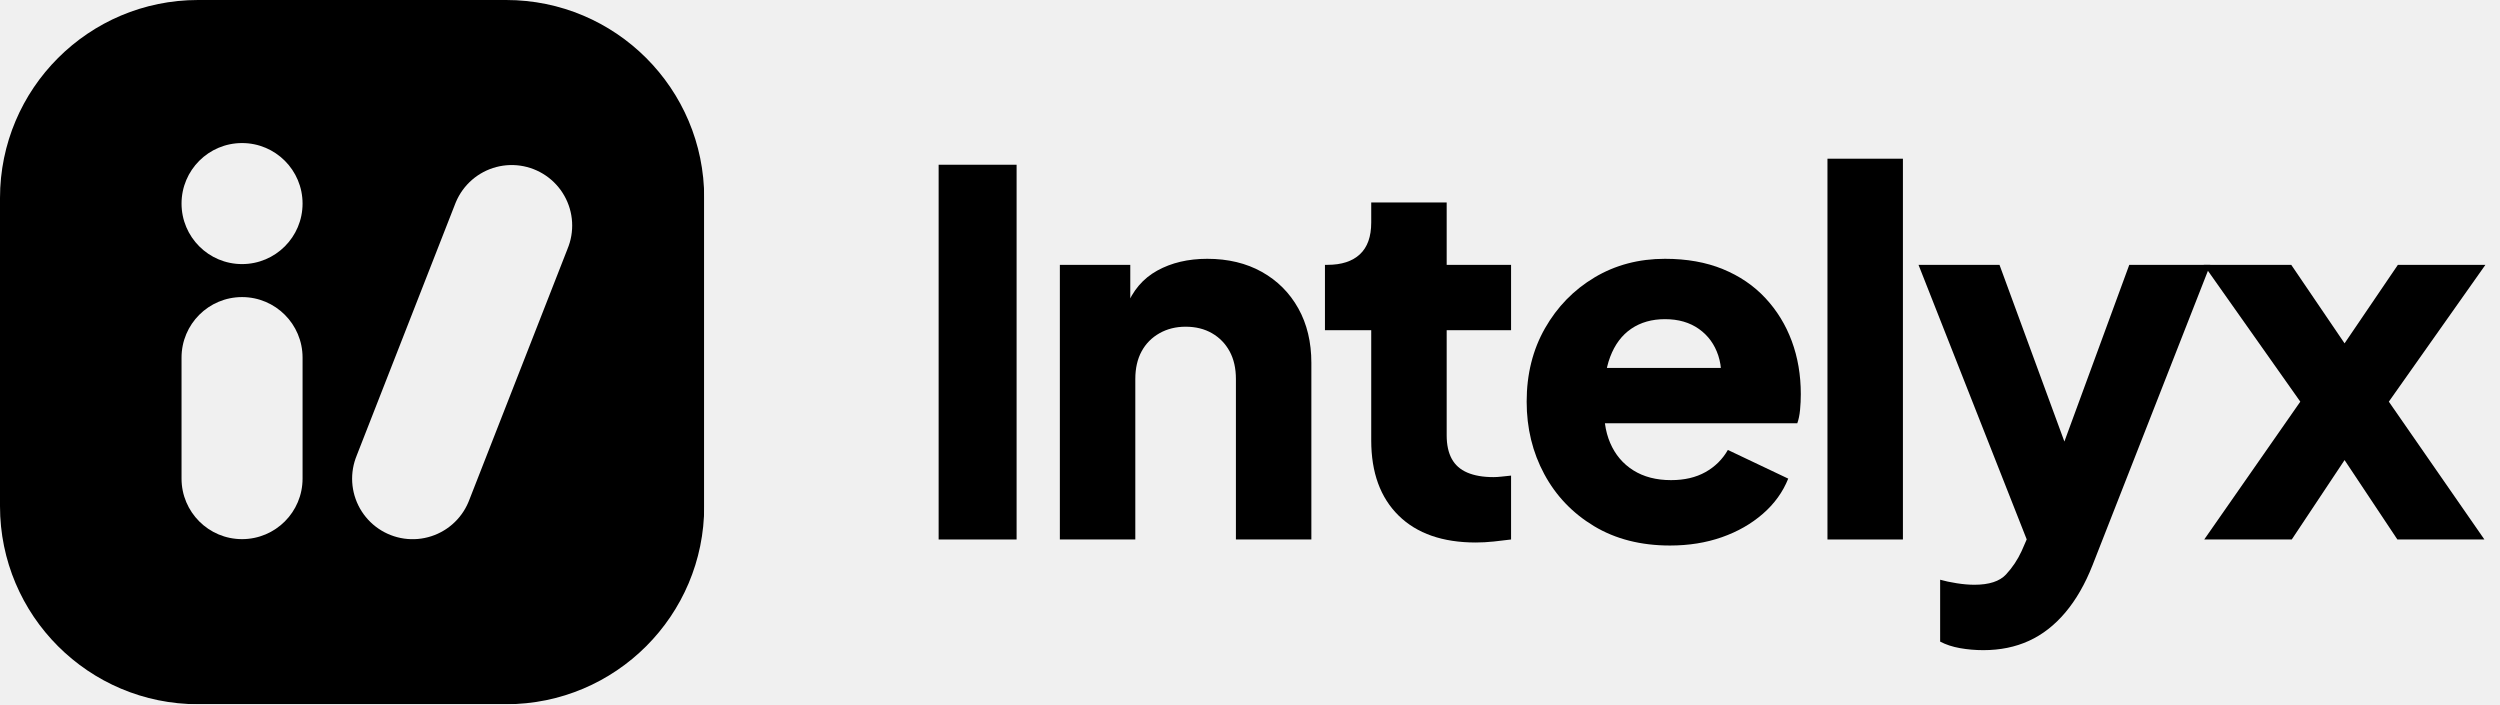
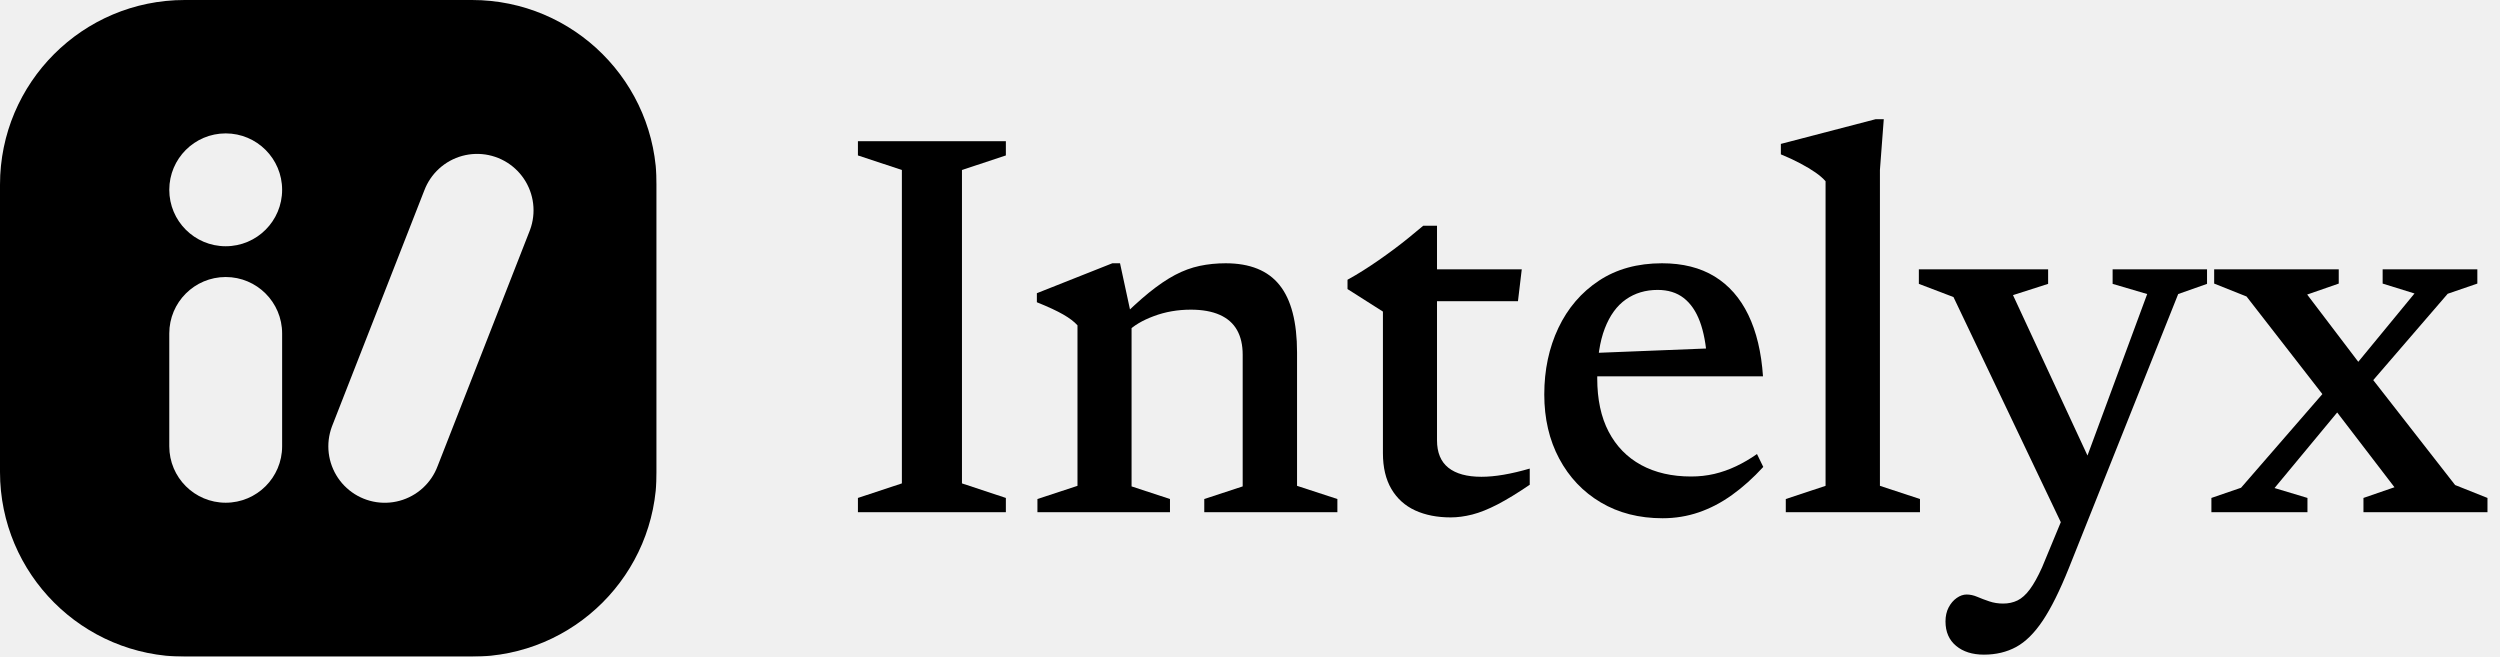
- <svg xmlns="http://www.w3.org/2000/svg" viewBox="0 0 497 140" width="497" height="140" role="img" aria-labelledby="title">
+ <svg xmlns="http://www.w3.org/2000/svg" viewBox="0 0 533 140" width="533" height="140" role="img" aria-labelledby="title">
  <mask id="k">
    <rect width="140" height="140" fill="#fff" />
    <g fill="#000">
      <circle cx="48.12" cy="40.47" r="12.03" />
      <rect x="36.09" y="59.06" width="24.06" height="48.12" rx="12.03" />
    </g>
    <g stroke="#000">
      <path d="M82.03 95.16 101.72 44.84" fill="none" stroke-width="24.06" stroke-linecap="round" />
    </g>
  </mask>
  <g fill="#000000" mask="url(#k)">
    <rect x="0" y="0" width="140" height="140" rx="39.38" />
  </g>
  <g fill="#000000">
-     <path d="M186.6 107.25V32.75H202.1V107.25Z" />
-     <path d="M210.7 107.25V52.65H224.7V63.45L223.9 61.05Q225.8 56.15 230.05 53.8Q234.3 51.45 240 51.45Q246.2 51.45 250.85 54.05Q255.5 56.65 258.1 61.3Q260.7 65.95 260.7 72.15V107.25H245.7V75.35Q245.7 72.15 244.45 69.85Q243.2 67.55 240.95 66.25Q238.7 64.95 235.7 64.95Q232.8 64.95 230.5 66.25Q228.2 67.55 226.95 69.85Q225.7 72.15 225.7 75.35V107.25Z" />
-     <path d="M293.4 107.85Q283.5 107.85 278.05 102.5Q272.6 97.15 272.6 87.55V65.65H263.4V52.65H263.9Q268.1 52.65 270.35 50.55Q272.6 48.45 272.6 44.25V40.25H287.6V52.65H300.4V65.65H287.6V86.55Q287.6 89.35 288.6 91.2Q289.6 93.05 291.7 93.95Q293.8 94.85 296.9 94.85Q297.6 94.85 298.5 94.75Q299.4 94.65 300.4 94.55V107.25Q298.9 107.45 297 107.65Q295.1 107.85 293.4 107.85Z" />
-     <path d="M332 108.45Q323.3 108.45 316.9 104.6Q310.5 100.75 307 94.25Q303.5 87.75 303.5 79.85Q303.5 71.65 307.15 65.25Q310.8 58.85 317 55.15Q323.2 51.45 331 51.45Q337.5 51.45 342.5 53.5Q347.5 55.55 350.95 59.25Q354.4 62.95 356.2 67.8Q358 72.65 358 78.35Q358 79.95 357.85 81.5Q357.7 83.05 357.3 84.15H316.4V73.15H348.8L341.7 78.35Q342.7 74.05 341.6 70.7Q340.5 67.35 337.75 65.4Q335 63.45 331 63.45Q327.1 63.45 324.3 65.35Q321.5 67.25 320.1 70.95Q318.7 74.65 319 79.95Q318.6 84.55 320.1 88.05Q321.6 91.55 324.7 93.5Q327.8 95.45 332.2 95.45Q336.2 95.45 339.05 93.85Q341.9 92.25 343.5 89.45L355.5 95.15Q353.9 99.15 350.45 102.15Q347 105.15 342.3 106.8Q337.6 108.45 332 108.45Z" />
-     <path d="M363.3 107.25V31.55H378.3V107.25Z" />
-     <path d="M394.3 129.25Q391.9 129.25 389.65 128.85Q387.4 128.45 385.7 127.55V115.25Q387.1 115.65 389 115.95Q390.9 116.25 392.5 116.25Q396.9 116.25 398.8 114.2Q400.7 112.15 401.9 109.55L405.6 101.05L405.4 113.55L381.4 52.65H397.5L413.4 95.95H407.4L423.3 52.65H439.4L416 112.35Q413.8 117.95 410.6 121.75Q407.4 125.55 403.35 127.4Q399.3 129.25 394.3 129.25Z" />
+     <path d="M214.45 106.16V109.2H182.91V106.16L192.28 103.06V36.24L182.91 33.14V30.1H214.45V33.14L205.09 36.24V103.06Z" />
+     <path d="M241.25 67.54V103.7L249.44 106.39V109.2H221.18V106.39L229.72 103.58V69.36Q228.67 68.19 226.68 67.05Q224.69 65.9 221.06 64.44V62.51L237.15 56.13H238.79ZM256.75 106.39 264.94 103.7V75.62Q264.94 72.52 263.74 70.38Q262.54 68.24 260.06 67.13Q257.57 66.02 253.88 66.02Q249.67 66.02 245.99 67.4Q242.3 68.77 240.37 70.76L238.26 68.54Q242.01 64.79 244.96 62.39Q247.92 60 250.52 58.62Q253.12 57.25 255.76 56.69Q258.39 56.13 261.31 56.13Q269.1 56.13 272.81 60.79Q276.53 65.44 276.53 75.15V103.58L285.13 106.39V109.2H256.75Z" />
+     <path d="M306.37 93.87Q306.37 97.79 308.79 99.72Q311.22 101.65 315.84 101.65Q318.01 101.65 320.58 101.21Q323.16 100.77 326.14 99.9V103.35Q322.28 105.98 319.3 107.53Q316.31 109.08 313.88 109.7Q311.46 110.31 309.29 110.31Q304.96 110.31 301.71 108.82Q298.47 107.33 296.65 104.26Q294.84 101.18 294.84 96.62V66.43L287.29 61.63V59.64Q288.99 58.71 290.66 57.65Q292.32 56.6 293.96 55.46Q295.6 54.32 297.21 53.12Q298.82 51.92 300.37 50.66Q301.92 49.41 303.44 48.12H306.37V59.12ZM301.74 64.21 301.8 57.42H324.44L323.63 64.21Z" />
+     <path d="M354.34 56.13Q360.95 56.13 365.55 58.94Q370.14 61.75 372.74 67.13Q375.35 72.52 375.87 80.24H338.13V75.32L368.85 74.1L363.94 76.67Q363.64 71.87 362.42 68.57Q361.19 65.26 358.96 63.53Q356.74 61.81 353.41 61.81Q349.54 61.81 346.65 63.83Q343.75 65.85 342.14 70.03Q340.53 74.21 340.53 80.65Q340.53 87.38 342.96 92.03Q345.39 96.68 349.89 99.14Q354.4 101.59 360.54 101.59Q363.12 101.59 365.49 101.04Q367.86 100.48 370.14 99.4Q372.42 98.32 374.59 96.8L375.93 99.55Q372.71 103.06 369.29 105.51Q365.87 107.97 362.18 109.23Q358.5 110.49 354.46 110.49Q346.97 110.49 341.29 107.12Q335.62 103.76 332.43 97.79Q329.24 91.82 329.24 84.1Q329.24 76.26 332.25 69.91Q335.27 63.56 340.88 59.85Q346.5 56.13 354.34 56.13Z" />
+     <path d="M400.8 103.58 409.34 106.39V109.2H380.73V106.39L389.21 103.58V38.64Q388.39 37.7 387.05 36.77Q385.7 35.83 383.83 34.84Q381.96 33.84 379.68 32.91V30.68L399.86 25.42H401.62L400.8 36.24Z" />
+     <path d="M446.37 99.96 440.05 112.77 416.48 63.33 409.1 60.52V57.42H436.66V60.52L429.17 62.92ZM422.97 139.57Q419.28 139.57 417.03 137.69Q414.78 135.82 414.78 132.49Q414.78 130.79 415.45 129.5Q416.13 128.21 417.18 127.48Q418.23 126.75 419.28 126.75Q420.4 126.75 421.57 127.25Q422.74 127.75 424.11 128.21Q425.49 128.68 427.07 128.68Q428.76 128.68 430.14 128.01Q431.51 127.34 432.77 125.64Q434.03 123.94 435.37 120.96L441.46 106.27L444.09 99.72L457.78 62.69L450.41 60.52V57.42H470.54V60.52L464.39 62.69L441.05 121.19Q438.18 128.33 435.52 132.31Q432.86 136.29 429.85 137.93Q426.83 139.57 422.97 139.57Z" />
  </g>
  <g fill="#000000">
-     <path d="M438.2 107.25 457.3 79.85 438.1 52.65H455.5L469.9 73.85H462.3L476.7 52.65H494.1L474.9 79.85L493.9 107.25H476.6L462.5 86.05H469.7L455.6 107.25Z" />
+     <path d="M523.43 103.41 530.33 106.16V109.2H503.89V106.16L510.5 103.88L497.63 87.08L496.28 85.5L478.96 63.21L472.06 60.46V57.42H498.62V60.46L491.89 62.8L503.54 78.13L504.94 79.71ZM500.55 85.21 484.93 104.05 491.95 106.16V109.2H471.47V106.16L477.79 103.99L497.04 81.82L500.38 80.06L514.77 62.57L507.98 60.46V57.42H528.17V60.46L521.85 62.63L503.89 83.46Z" />
  </g>
</svg>
